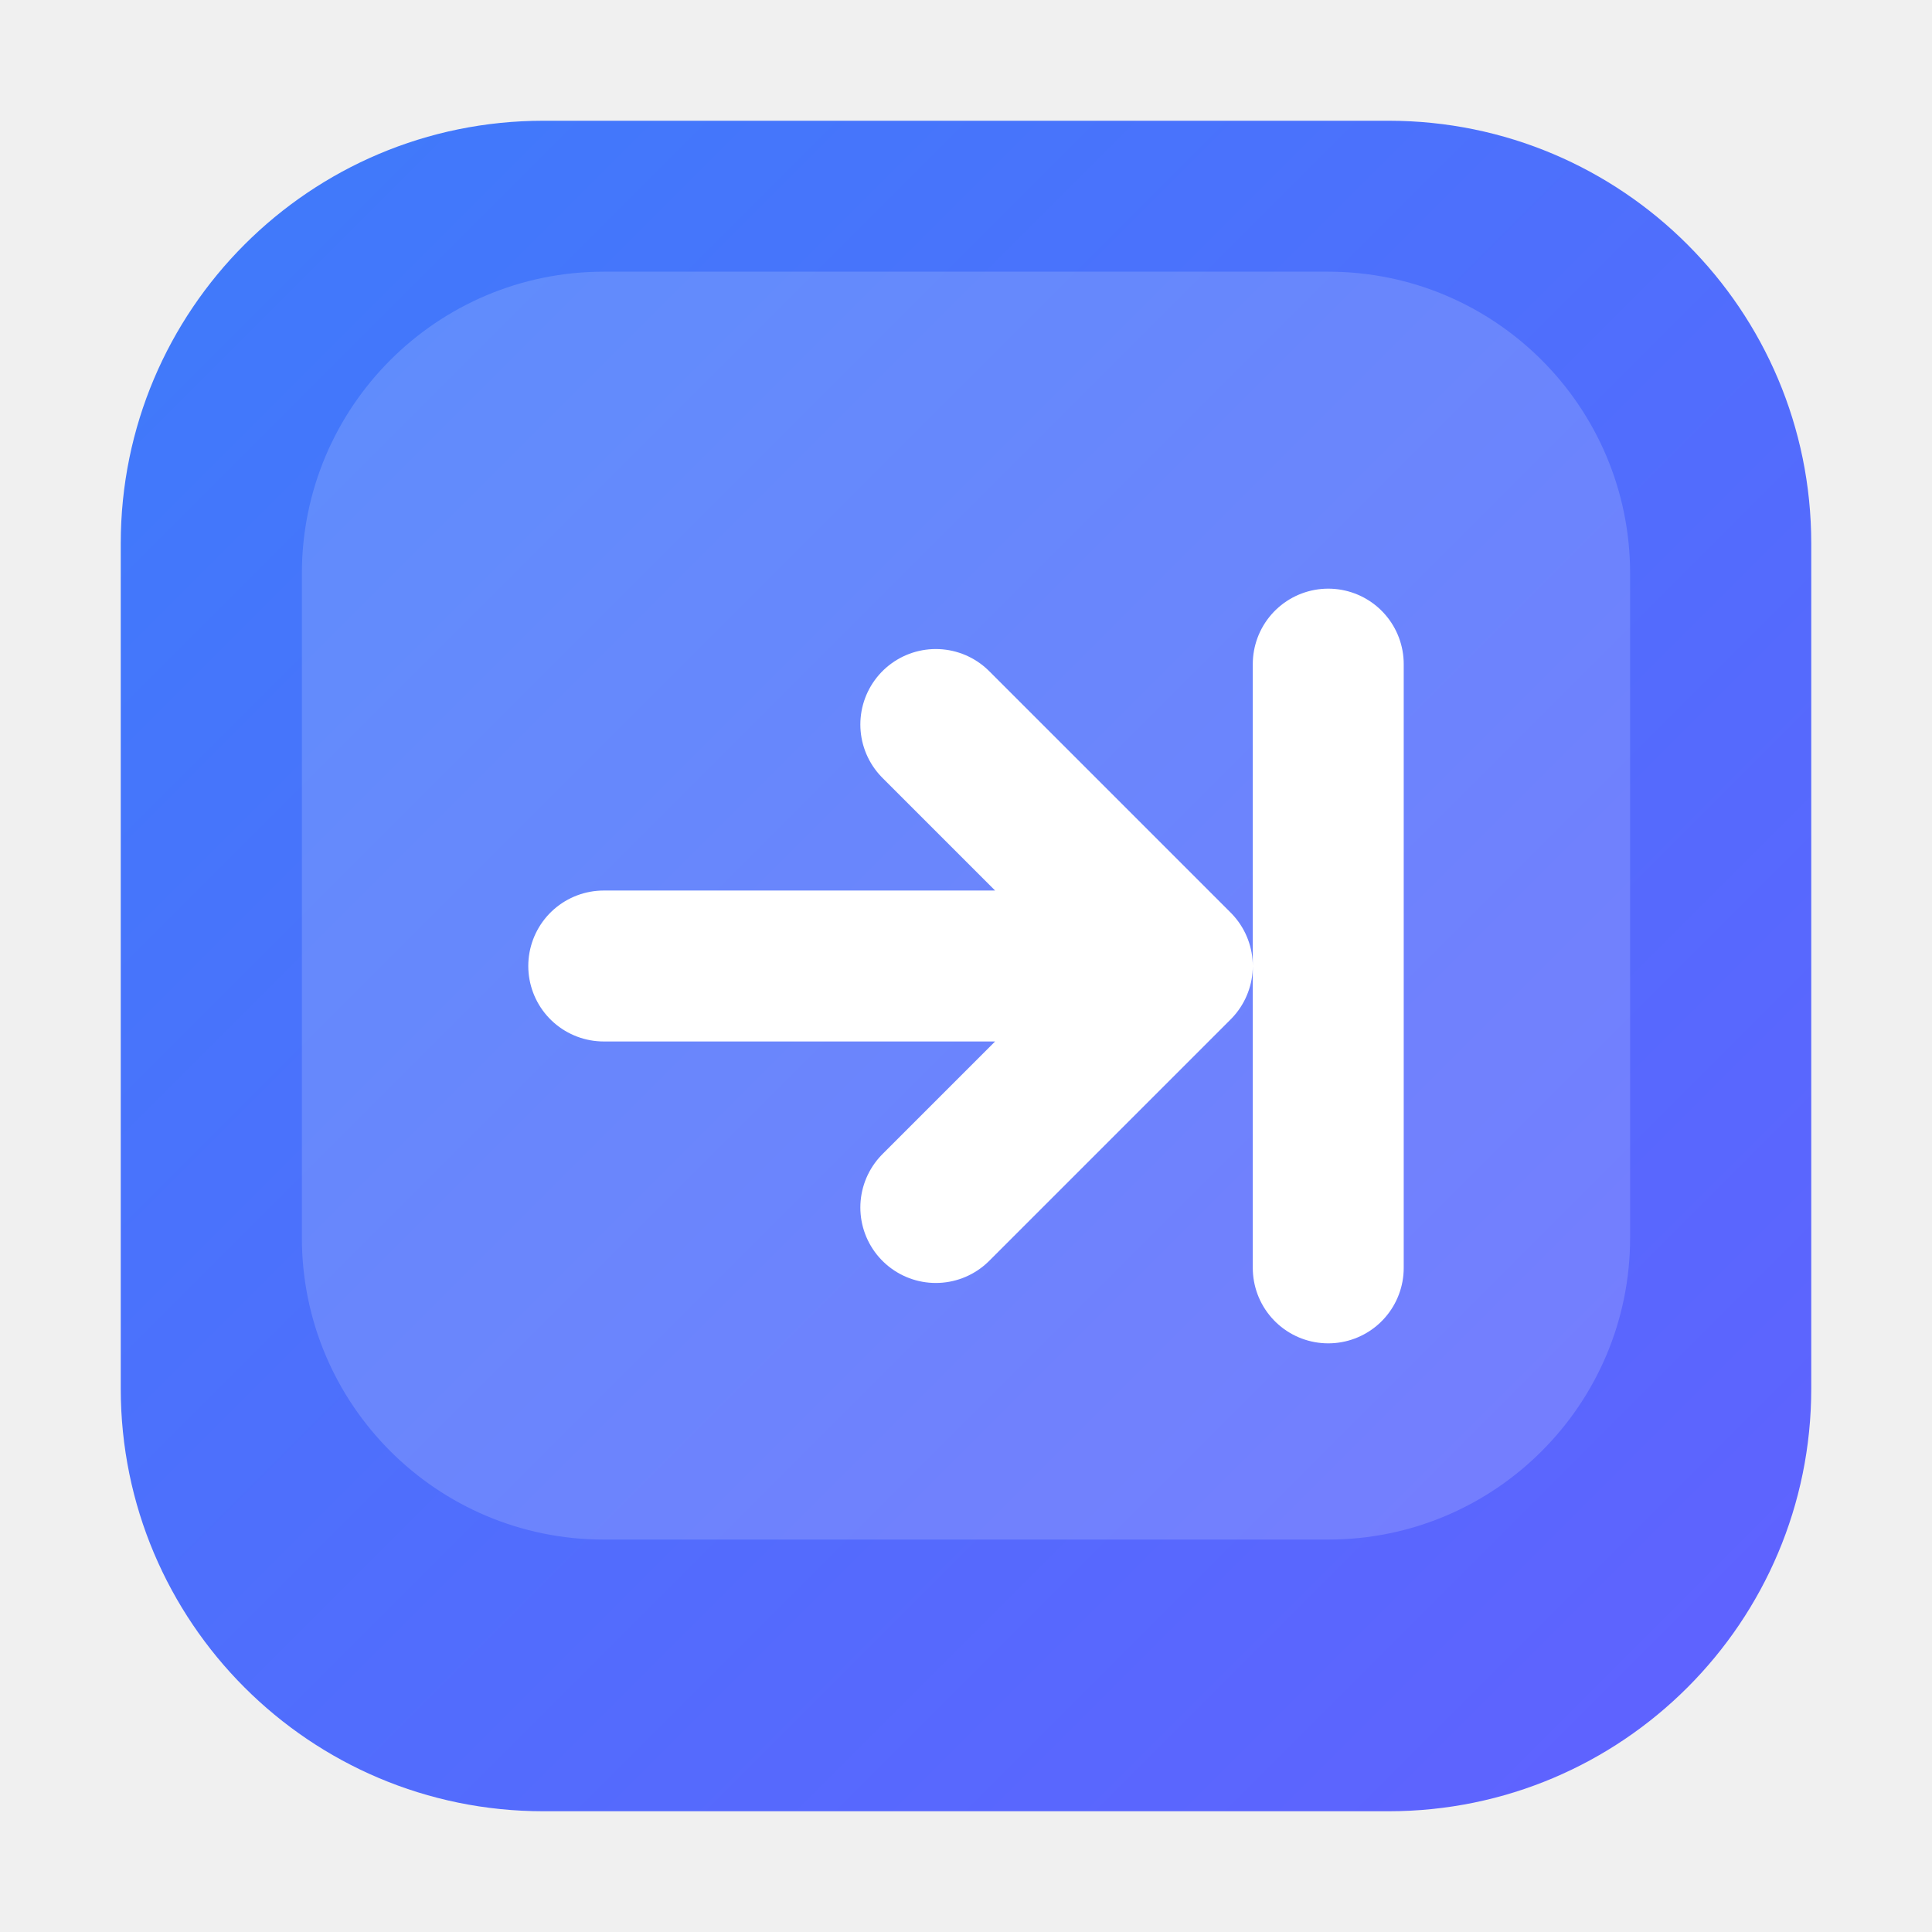
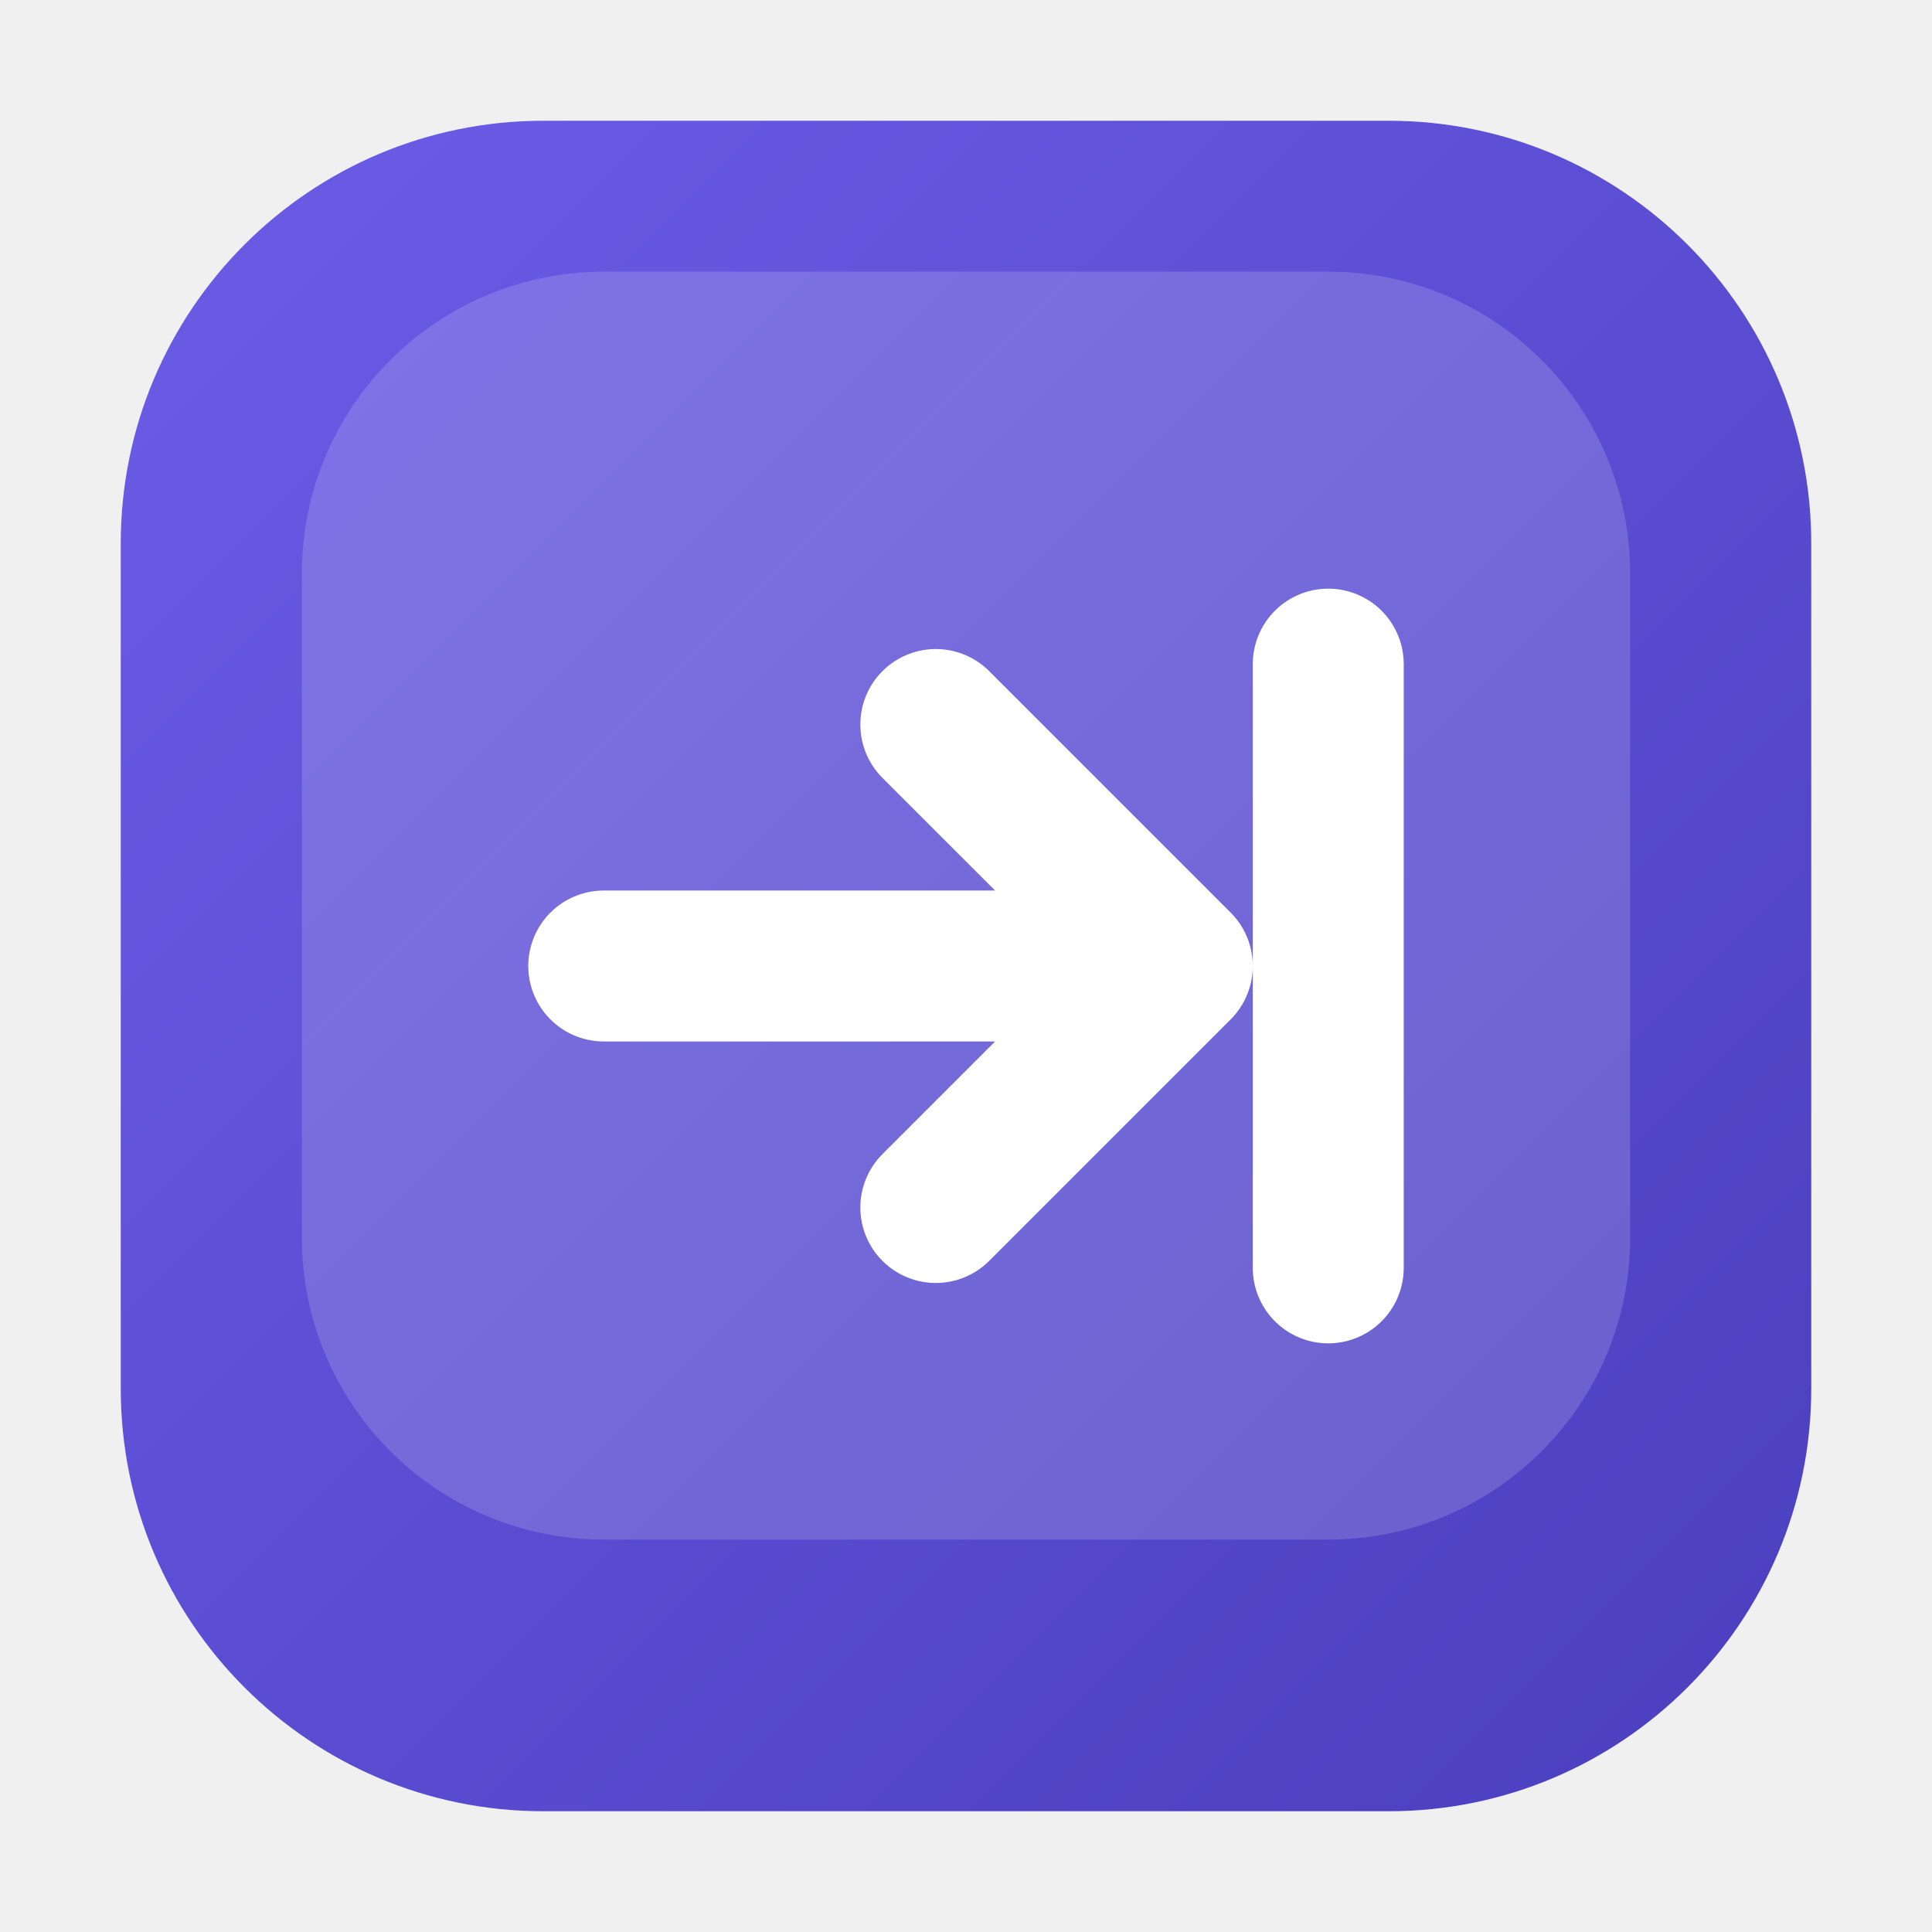
<svg xmlns="http://www.w3.org/2000/svg" viewBox="0 0 64 64">
  <defs>
    <linearGradient id="g" x1="0" y1="0" x2="1" y2="1">
-       <stop offset="0" stop-color="#3E7BFA" />
-       <stop offset="1" stop-color="#6161FF" />
+       <stop offset="0" stop-color="#6c5ce7" />
+       <stop offset="1" stop-color="#4a3fbe" />
    </linearGradient>
  </defs>
  <rect x="4" y="4" width="56" height="56" rx="14" fill="url(#g)" />
  <rect x="10" y="9" width="44" height="42" rx="10" fill="rgba(255,255,255,.16)" />
  <path d="M20 32h17M31 24l8 8-8 8M44 22v20" stroke="#fff" stroke-width="5" stroke-linecap="round" stroke-linejoin="round" fill="none" />
</svg>
